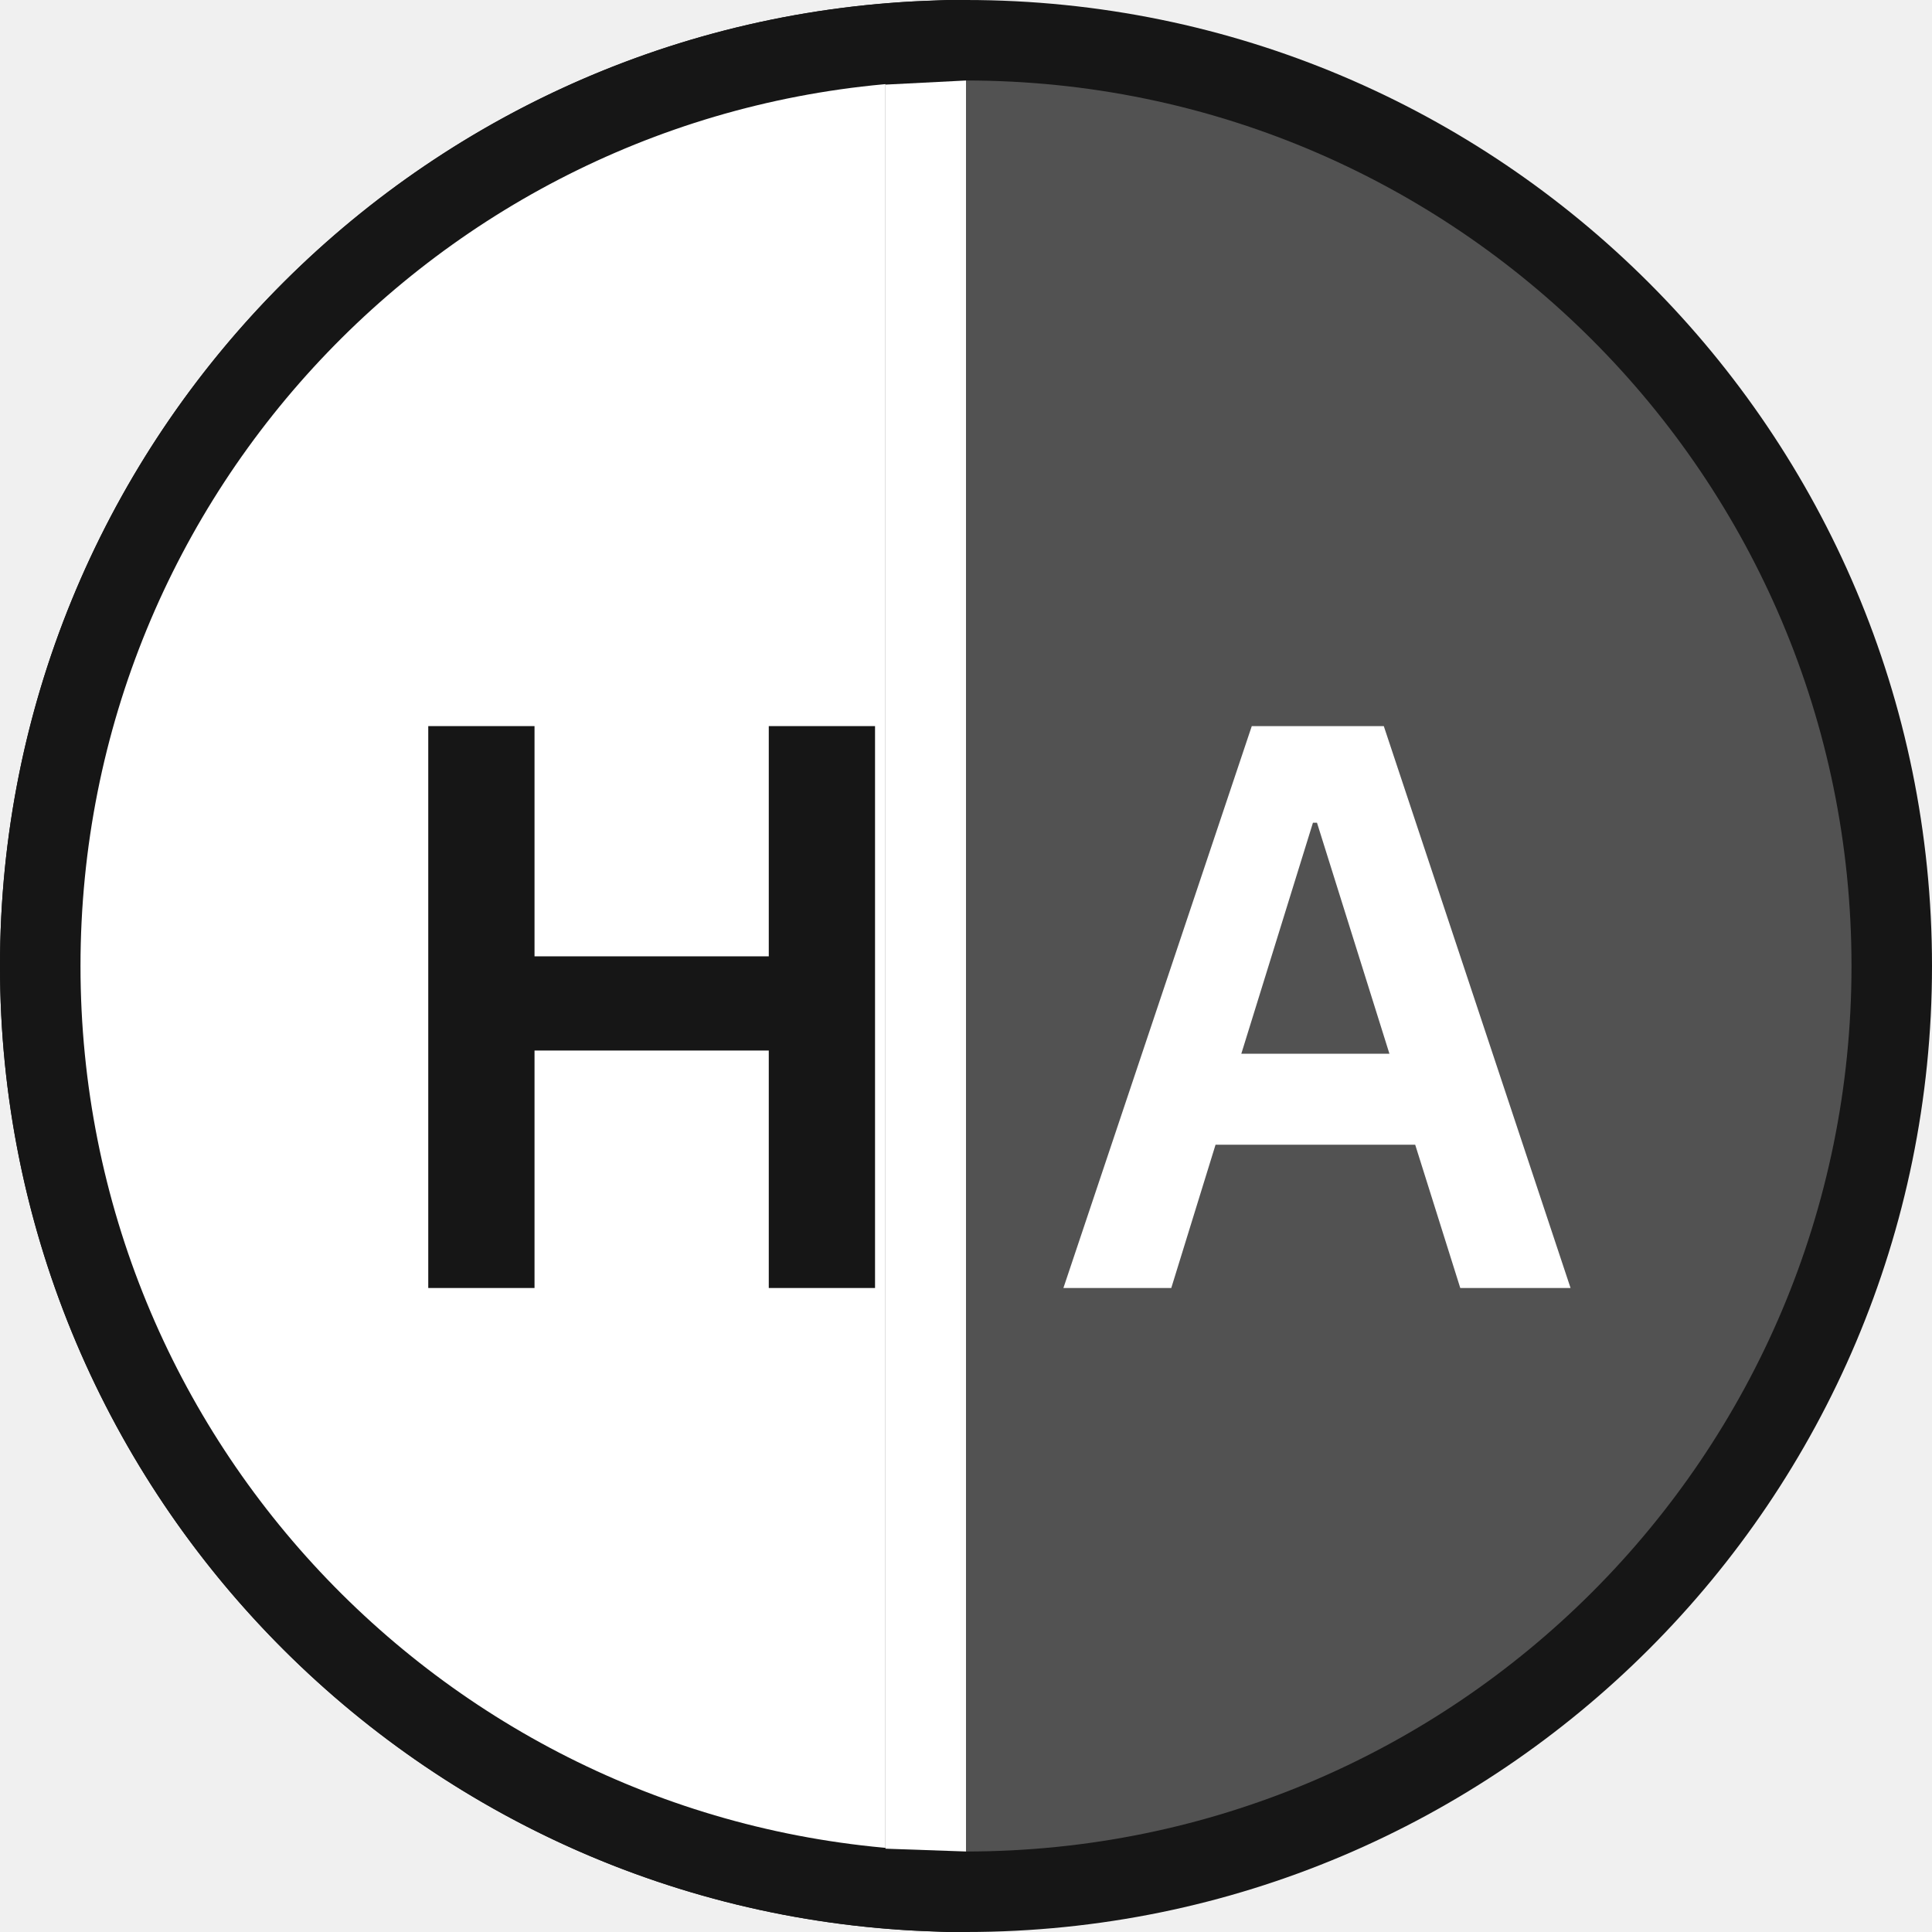
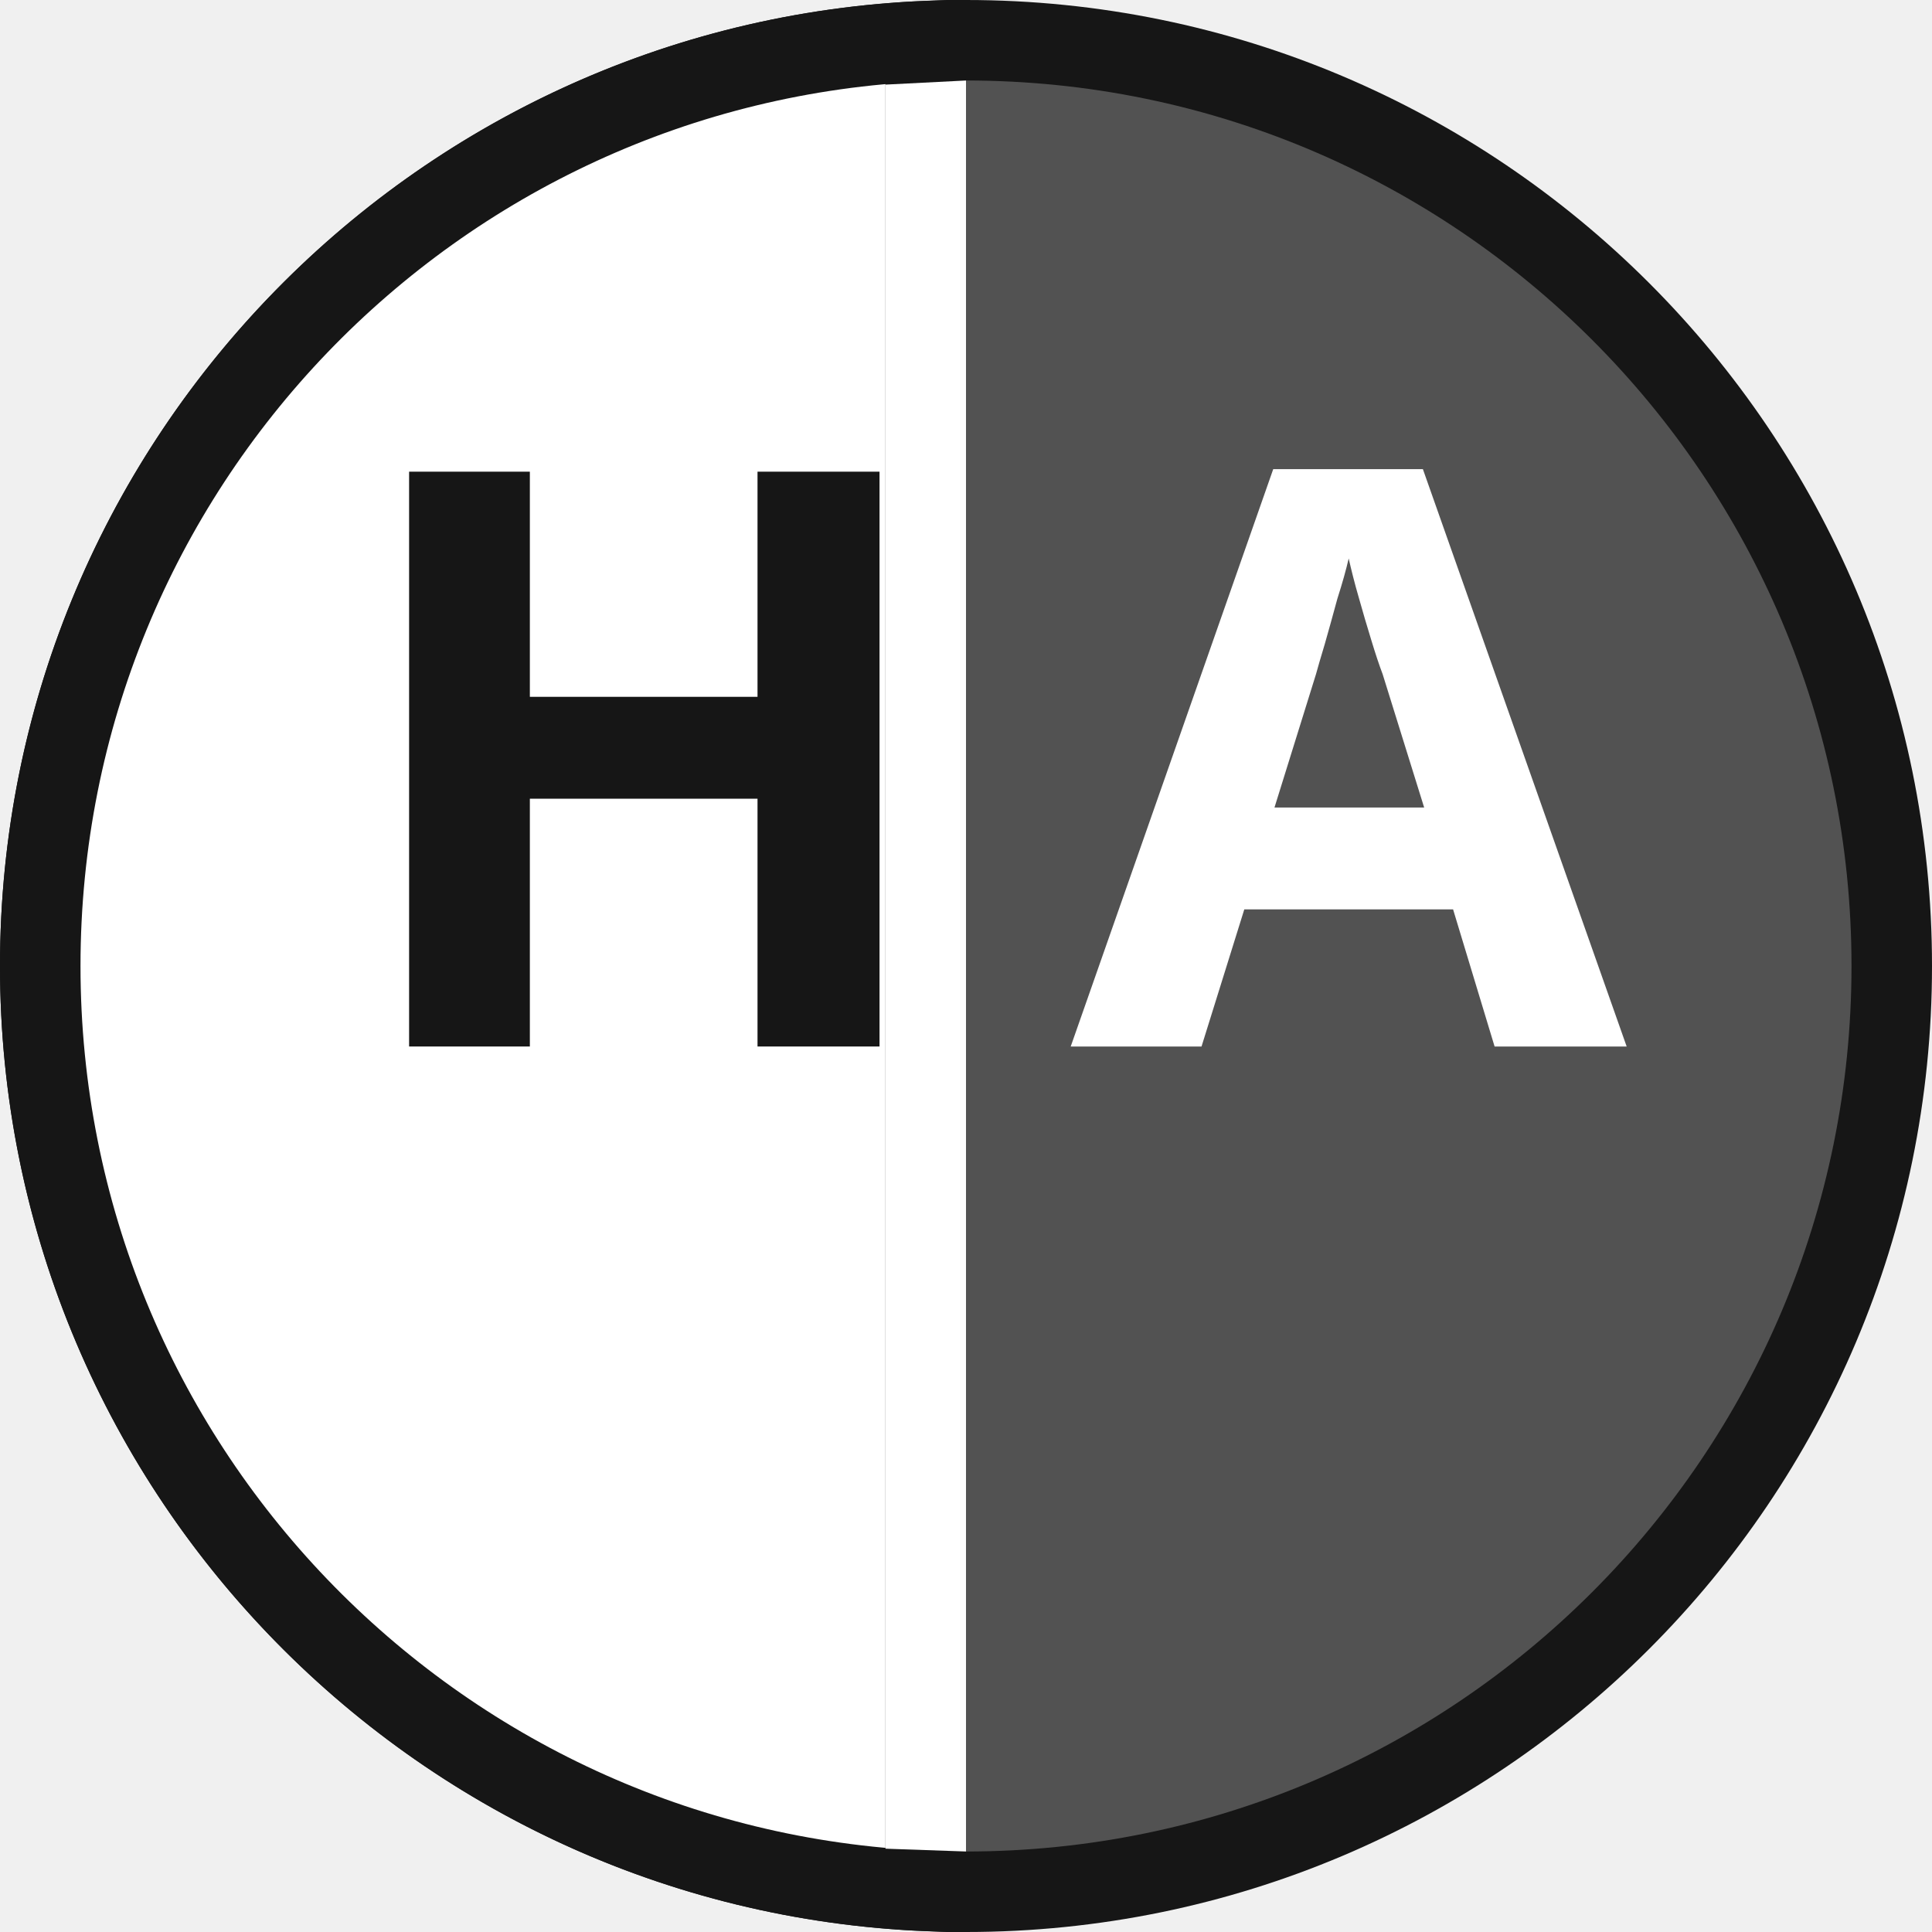
<svg xmlns="http://www.w3.org/2000/svg" width="24" height="24" viewBox="0 0 24 24" fill="none">
  <circle cx="12" cy="12" r="11.5" fill="#525252" stroke="#161616" />
  <path d="M11.5 23.489C5.381 23.227 0.5 18.184 0.5 12C0.5 5.816 5.381 0.772 11.5 0.511V23.489Z" fill="white" stroke="#161616" />
  <path d="M11 1.051L12 1V23L11 22.965V1.051Z" fill="white" />
-   <path d="M9.55 16V13.05H6.64V16H5.32V9.02H6.64V11.88H9.55V9.02H10.87V16H9.55Z" fill="#161616" />
-   <path d="M19.51 16H18.14L17.58 14.22H15.1L14.55 16H13.21L15.55 9.02H17.19L19.51 16ZM17.26 13.09L16.36 10.22H16.31L15.42 13.09H17.26Z" fill="white" />
+   <text x="8" y="13" font-family="'IBM Plex Sans', sans-serif" font-weight="600" font-size="10px" letter-spacing="0.32px" fill="#161616" text-anchor="middle" alignment-baseline="middle">
+         H
+     </text>
+   <text x="16.75" y="13" font-family="'IBM Plex Sans', sans-serif" font-weight="600" font-size="10px" letter-spacing="0.32px" fill="white" text-anchor="middle" alignment-baseline="middle">
+         A
+     </text>
</svg>
